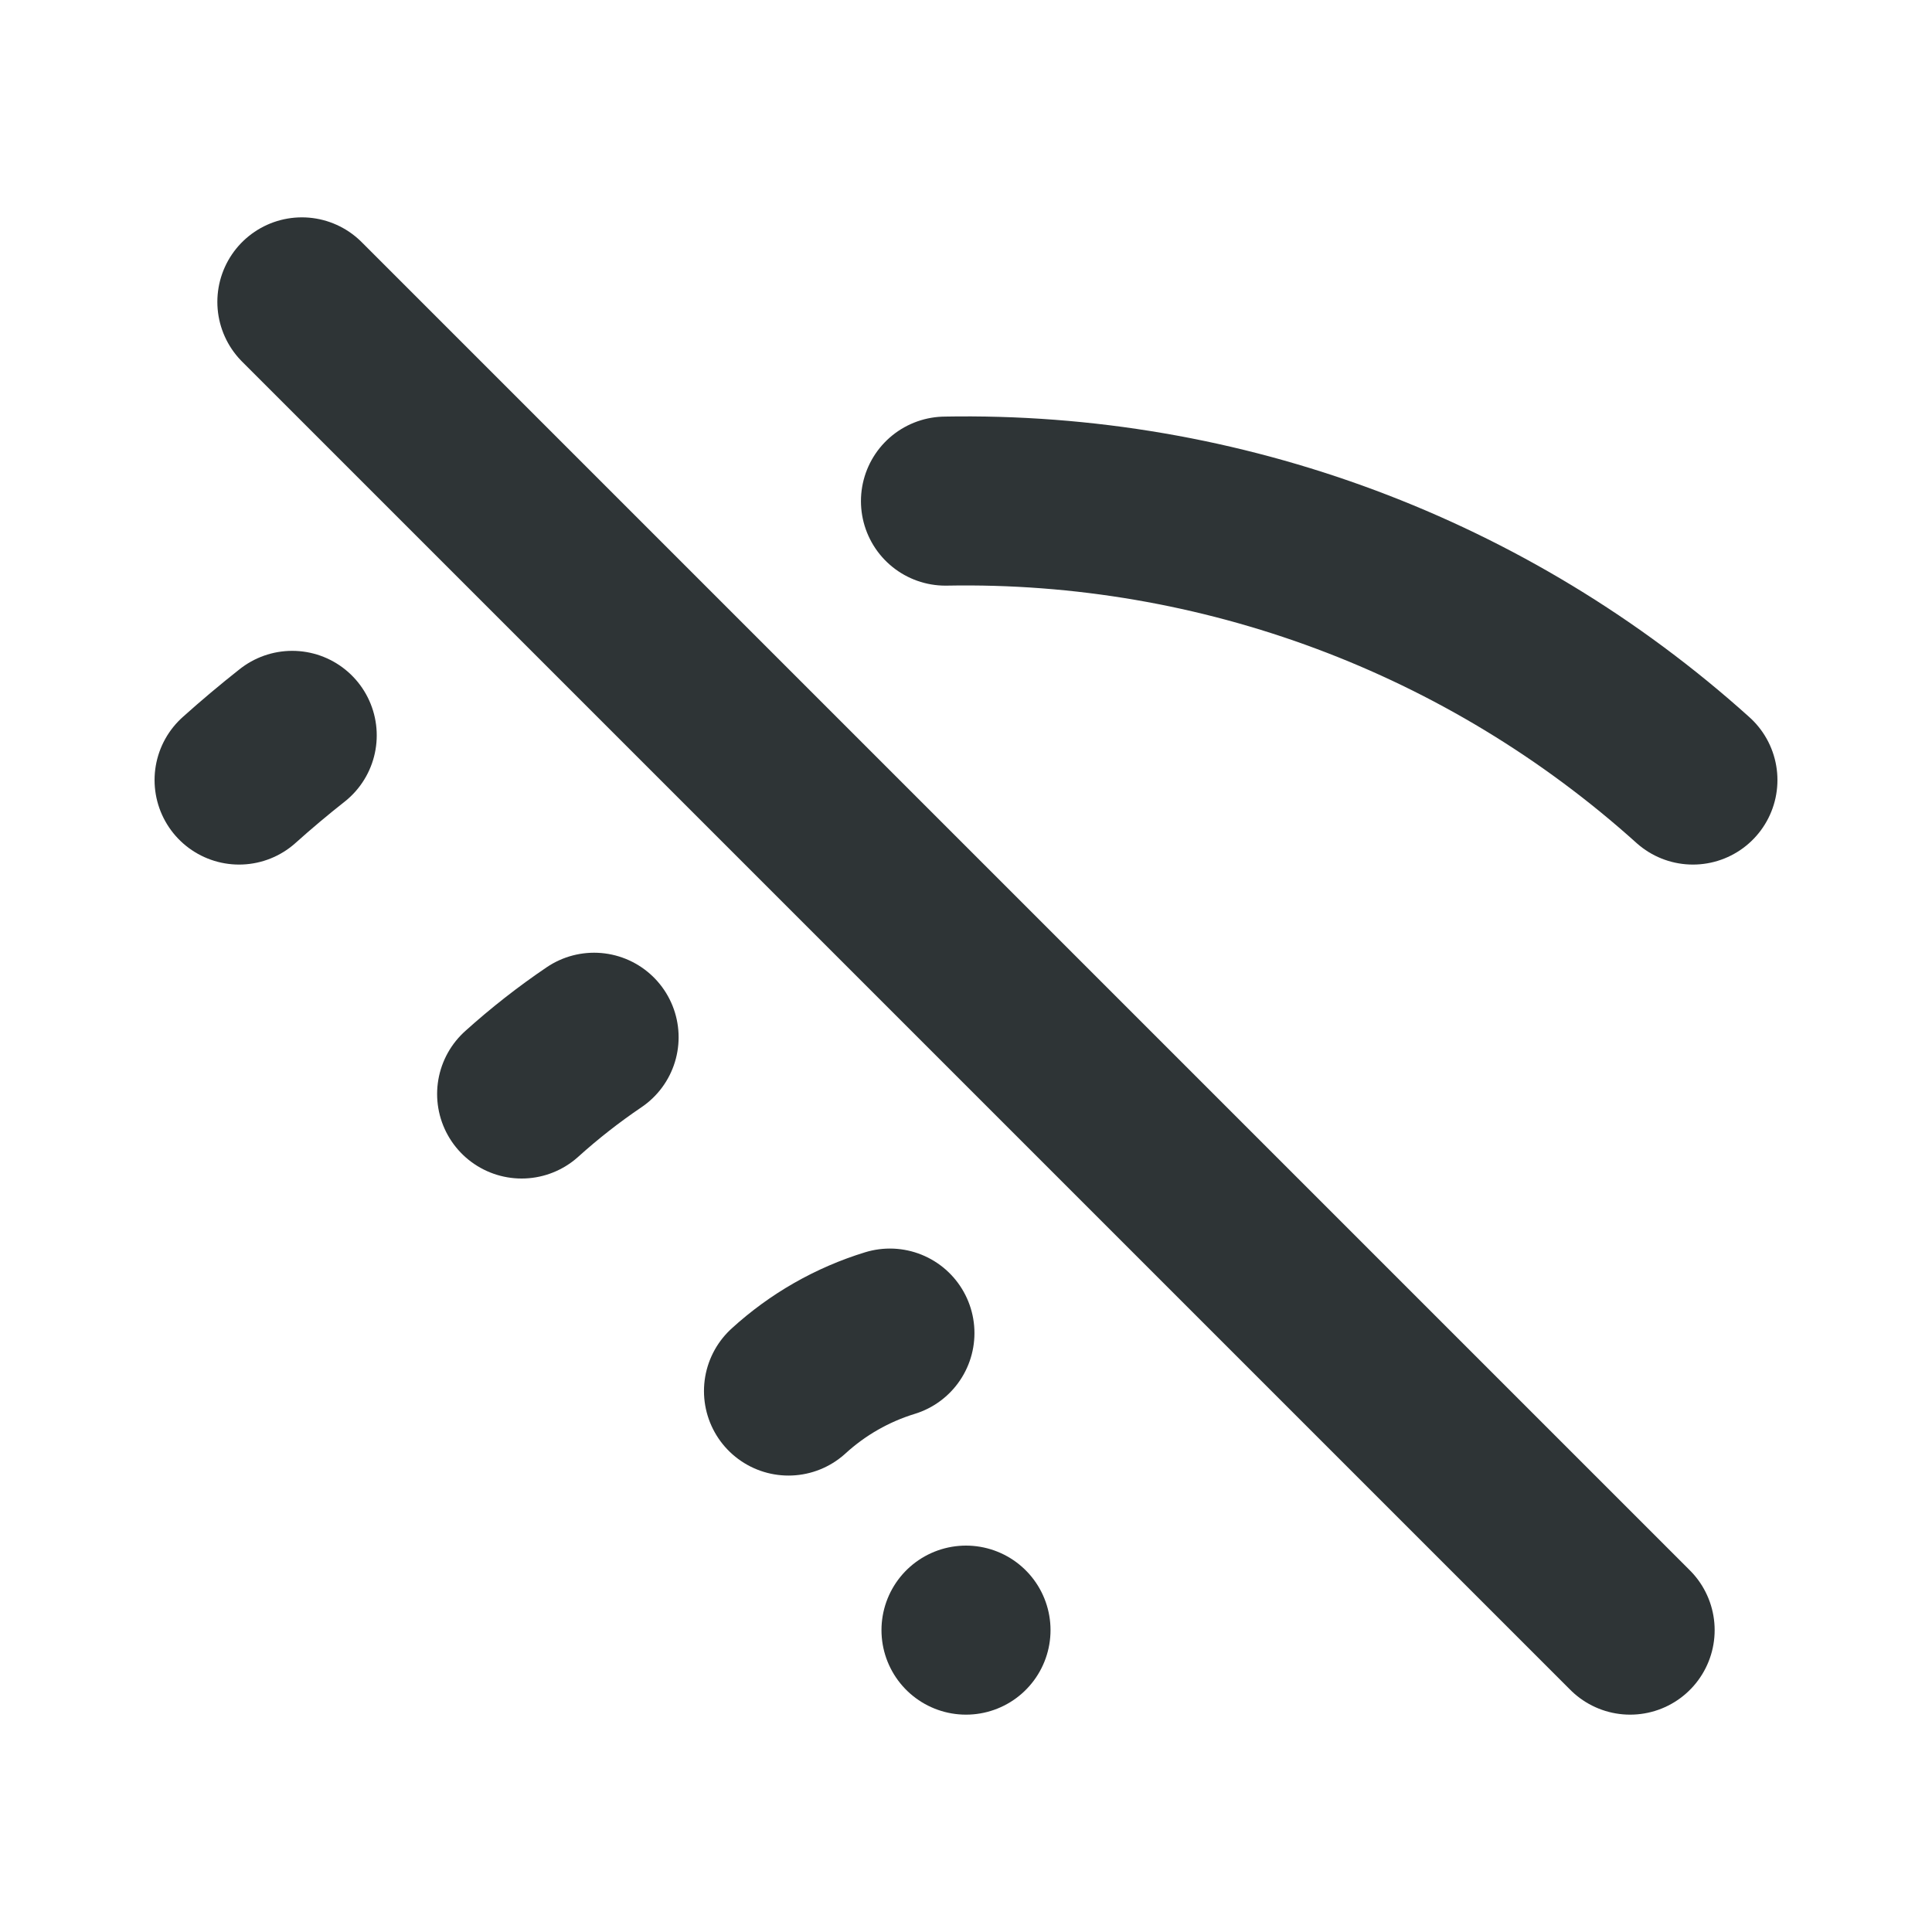
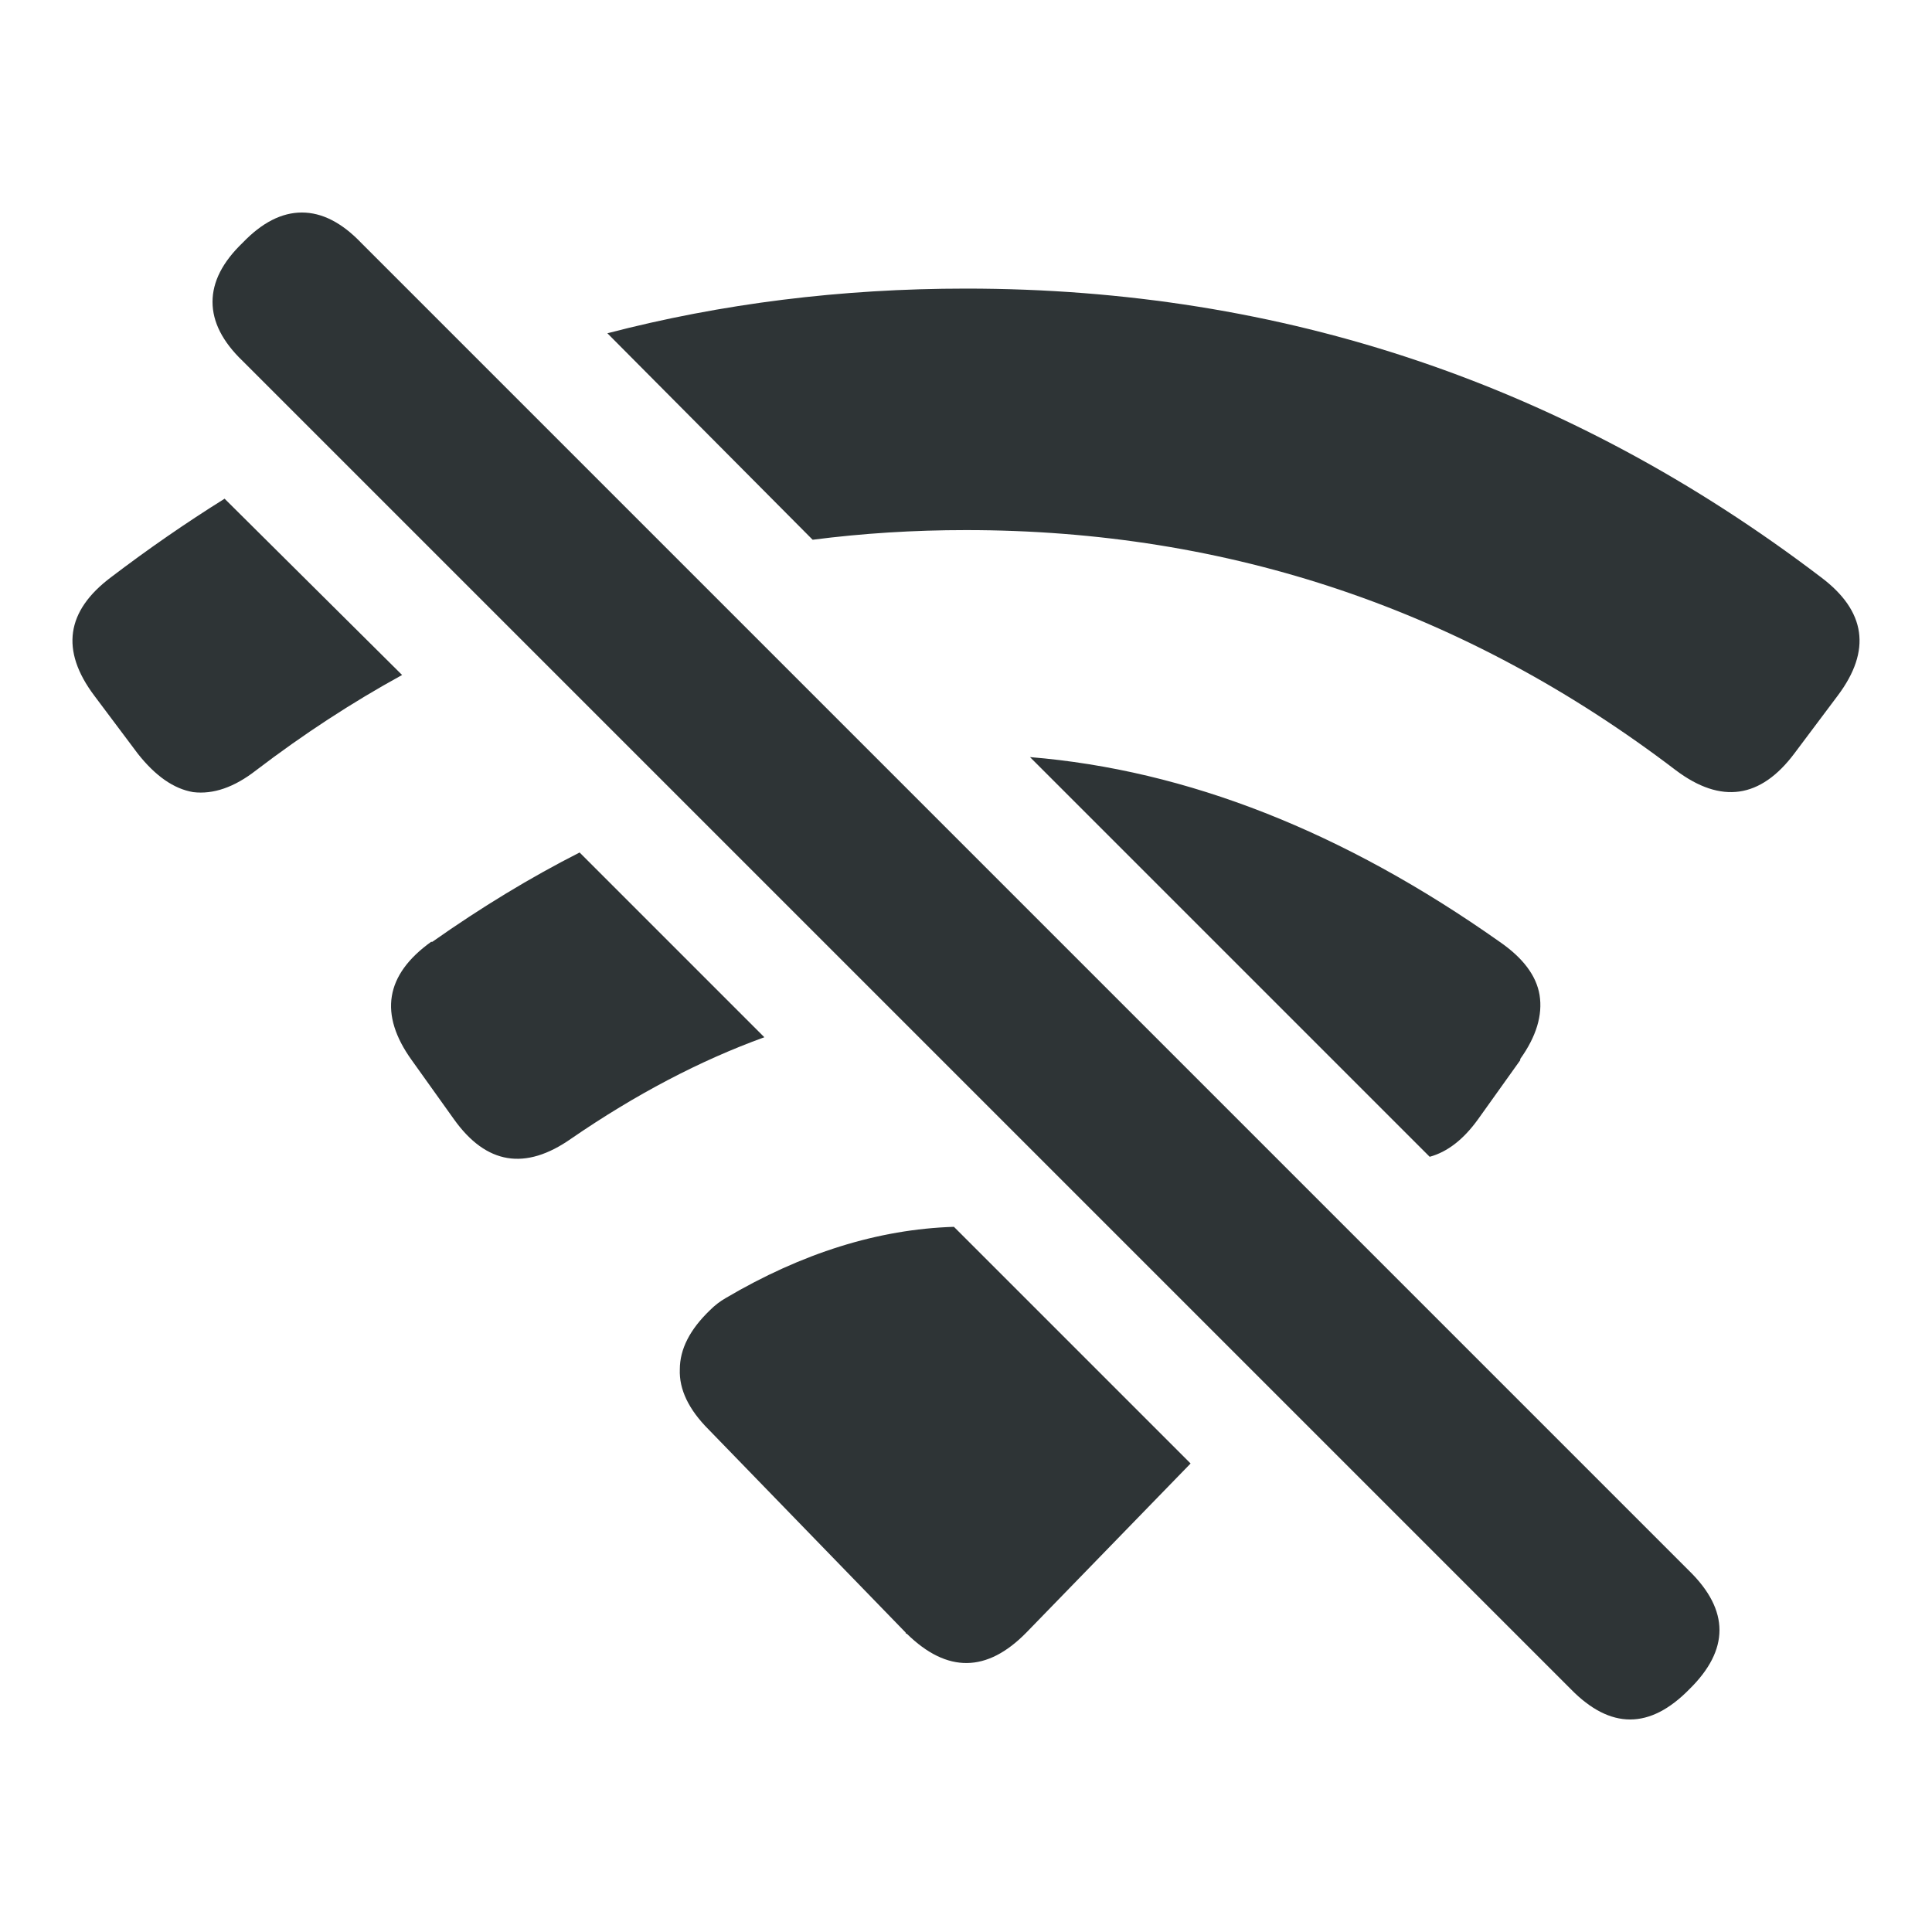
<svg xmlns="http://www.w3.org/2000/svg" width="16" height="16" viewBox="0 0 16 16">
-   <path d="M8 13.5L8 13.5M6.53 11.52A2.2 2.2 0 0 1 7.37 11.04M4.32 9.06A5.5 5.5 0 0 1 4.92 8.59M1.98 6.46A9 9 0 0 1 2.42 6.09M7.83 4.15A9 9 0 0 1 14.02 6.46M2.5 2.5L13.5 13.5" fill="none" stroke="#2e3436" stroke-width="1.4" stroke-linecap="round" stroke-linejoin="round" />
+   <path d="M6.73 4.47 L5.03 2.76 Q6.45 2.39 8 2.39 Q11.94 2.39 15.08 4.78 Q15.64 5.2 15.22 5.76 L14.86 6.24 Q14.44 6.8 13.88 6.38 Q13.88 6.38 13.88 6.38 Q11.27 4.39 8 4.39 Q7.35 4.39 6.73 4.47 Z M7.5 13.52 L5.87 11.84 Q5.62 11.59 5.63 11.34 Q5.63 11.09 5.88 10.85 Q5.94 10.79 6.01 10.75 Q6.96 10.19 7.9 10.16 L9.86 12.12 L8.5 13.52 Q8.01 14.02 7.51 13.53 Q7.5 13.53 7.5 13.52 Z M11.84 9.58 L8.53 6.27 Q10.48 6.43 12.42 7.8 Q12.71 8 12.75 8.24 Q12.79 8.49 12.59 8.77 Q12.59 8.77 12.59 8.78 L12.24 9.27 Q12.06 9.52 11.84 9.58 Z M3.58 7.8 Q4.19 7.37 4.8 7.06 L6.33 8.59 Q5.53 8.88 4.73 9.43 Q4.16 9.83 3.76 9.27 L3.41 8.78 Q3 8.21 3.57 7.8 Q3.58 7.8 3.58 7.8 Z M0.92 4.78 Q1.38 4.43 1.86 4.13 L3.33 5.59 Q2.71 5.93 2.12 6.38 Q1.85 6.59 1.6 6.56 Q1.36 6.52 1.14 6.24 Q1.14 6.24 1.14 6.24 L0.78 5.76 Q0.36 5.2 0.92 4.78 Z" fill="#2e3436" />
+   <path d="M2.99 2.01 L13.99 13.01 Q14.49 13.5 13.99 13.99 Q13.5 14.49 13.01 13.99 L2.01 2.99 Q1.76 2.75 1.76 2.5 Q1.76 2.25 2.01 2.01 Q2.25 1.76 2.5 1.76 Q2.75 1.76 2.99 2.01 Z" fill="#2e3436" />
</svg>
